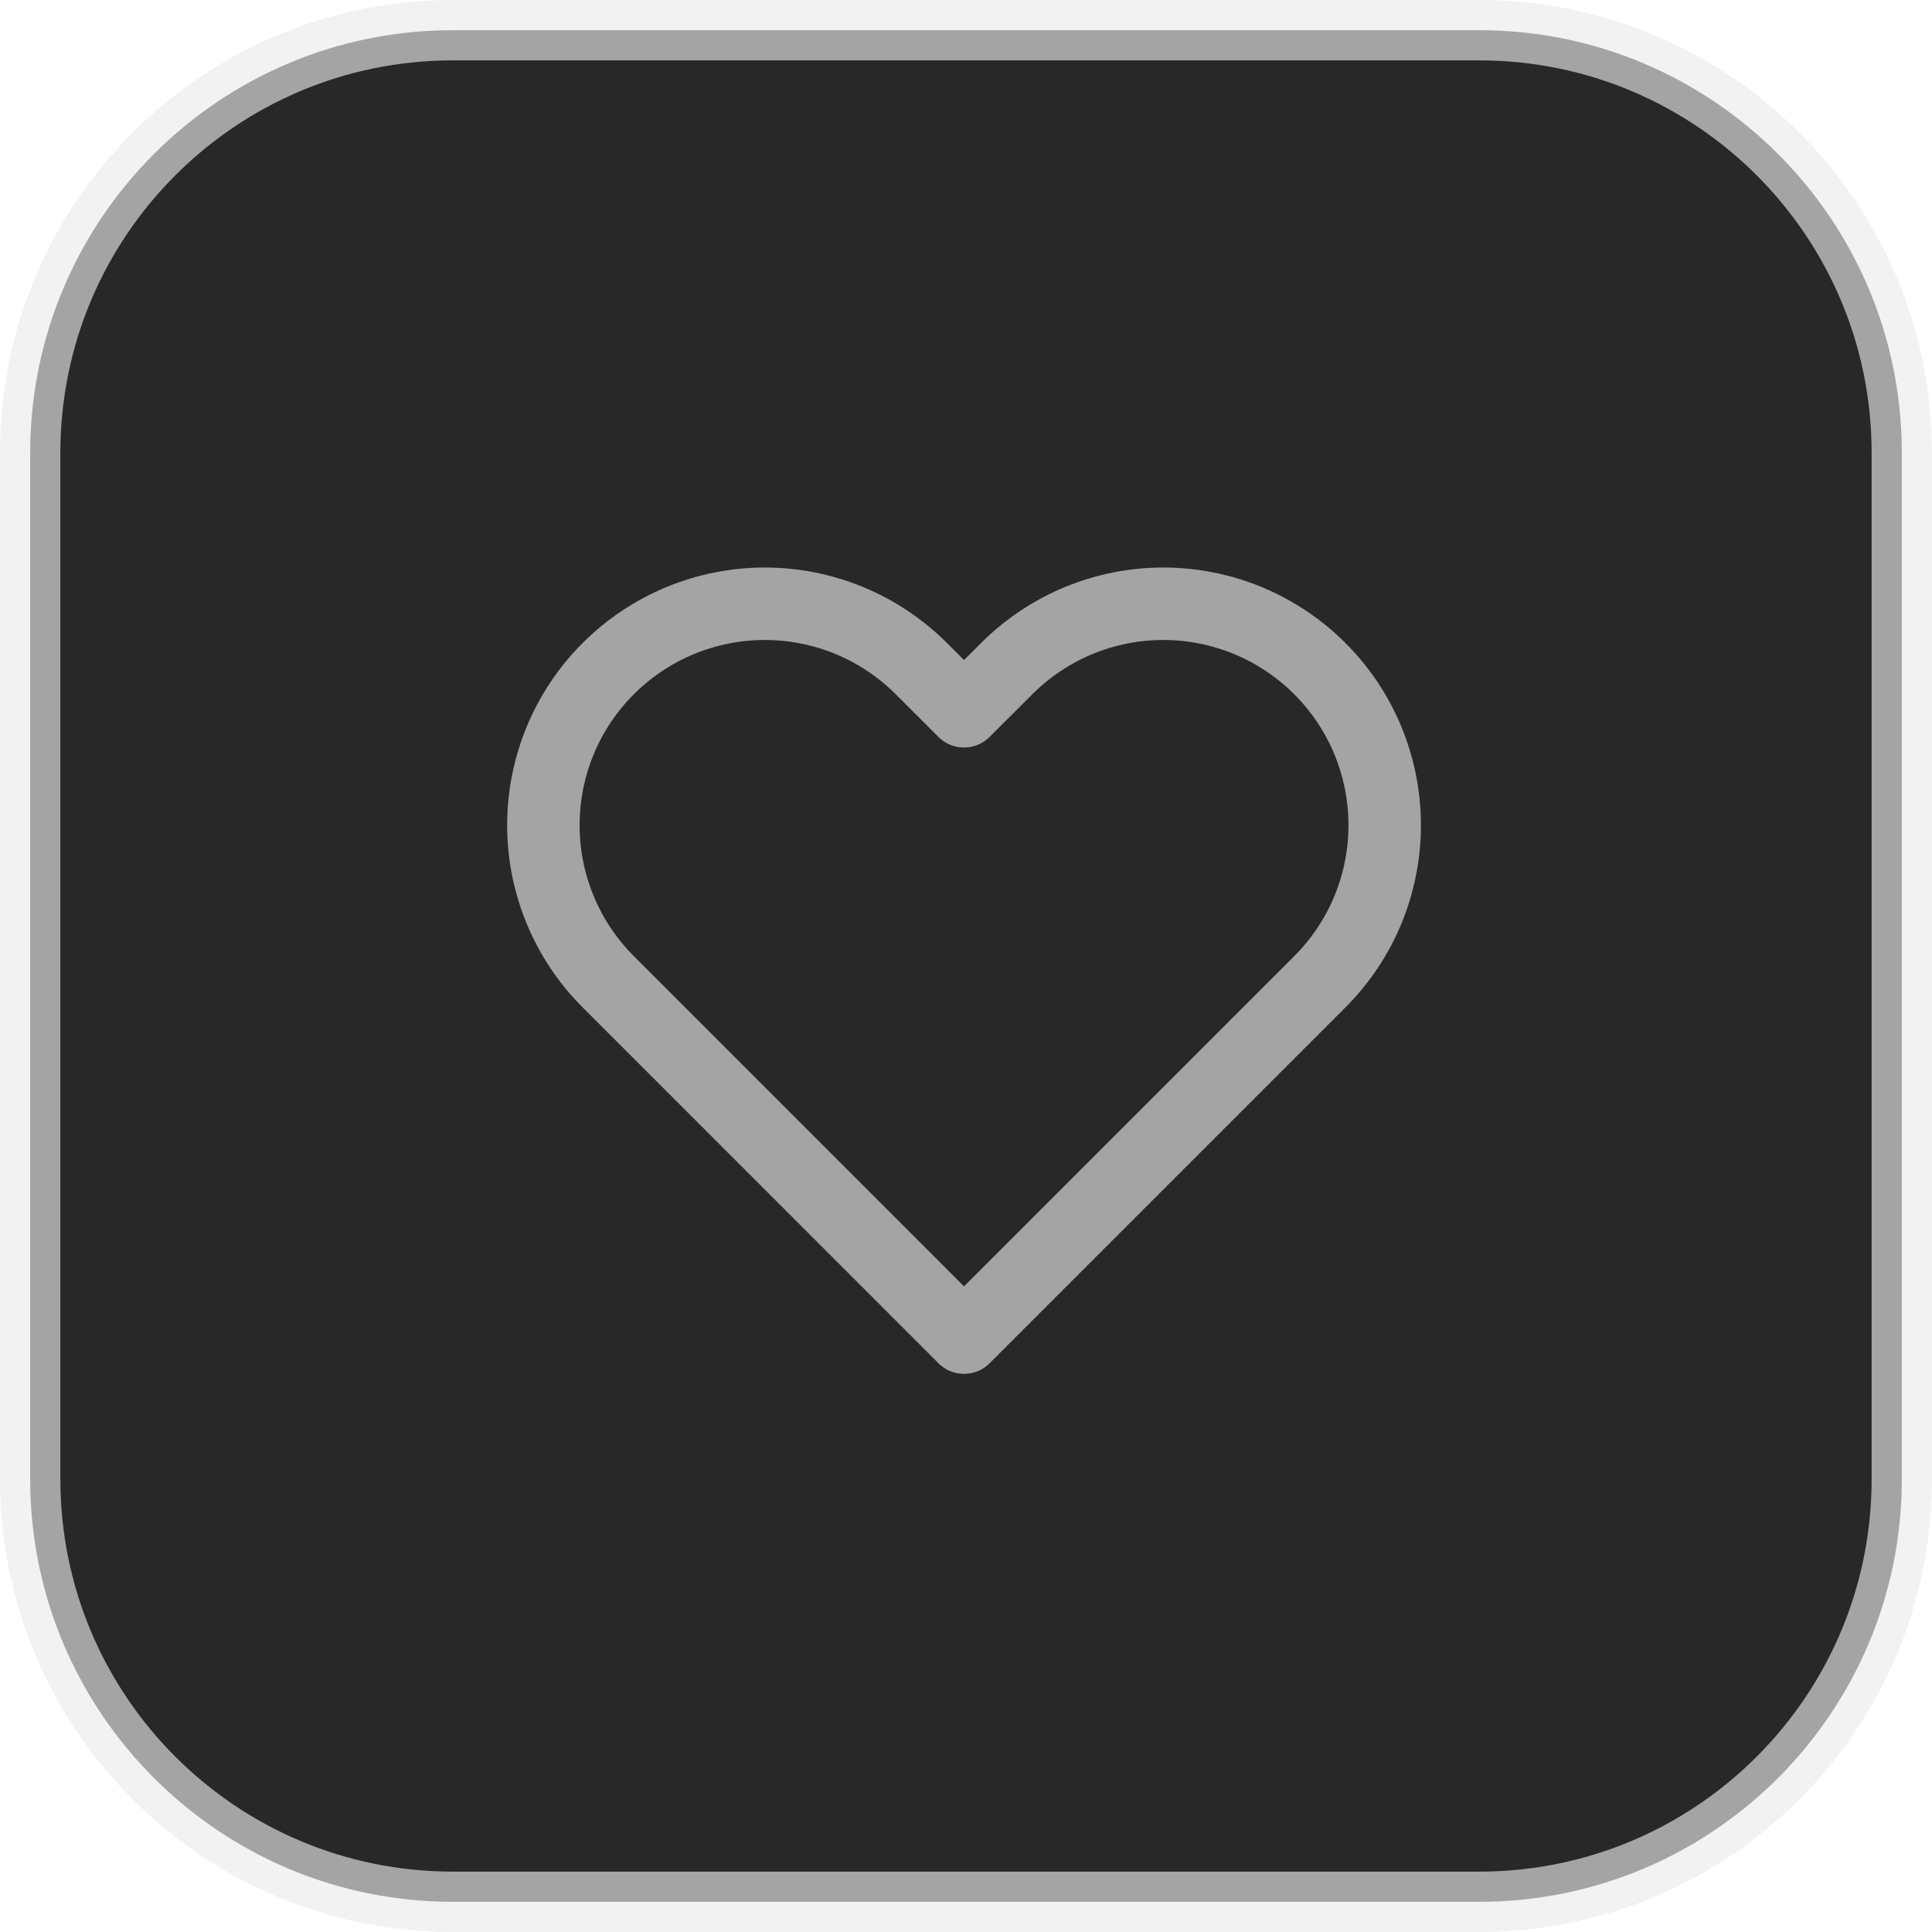
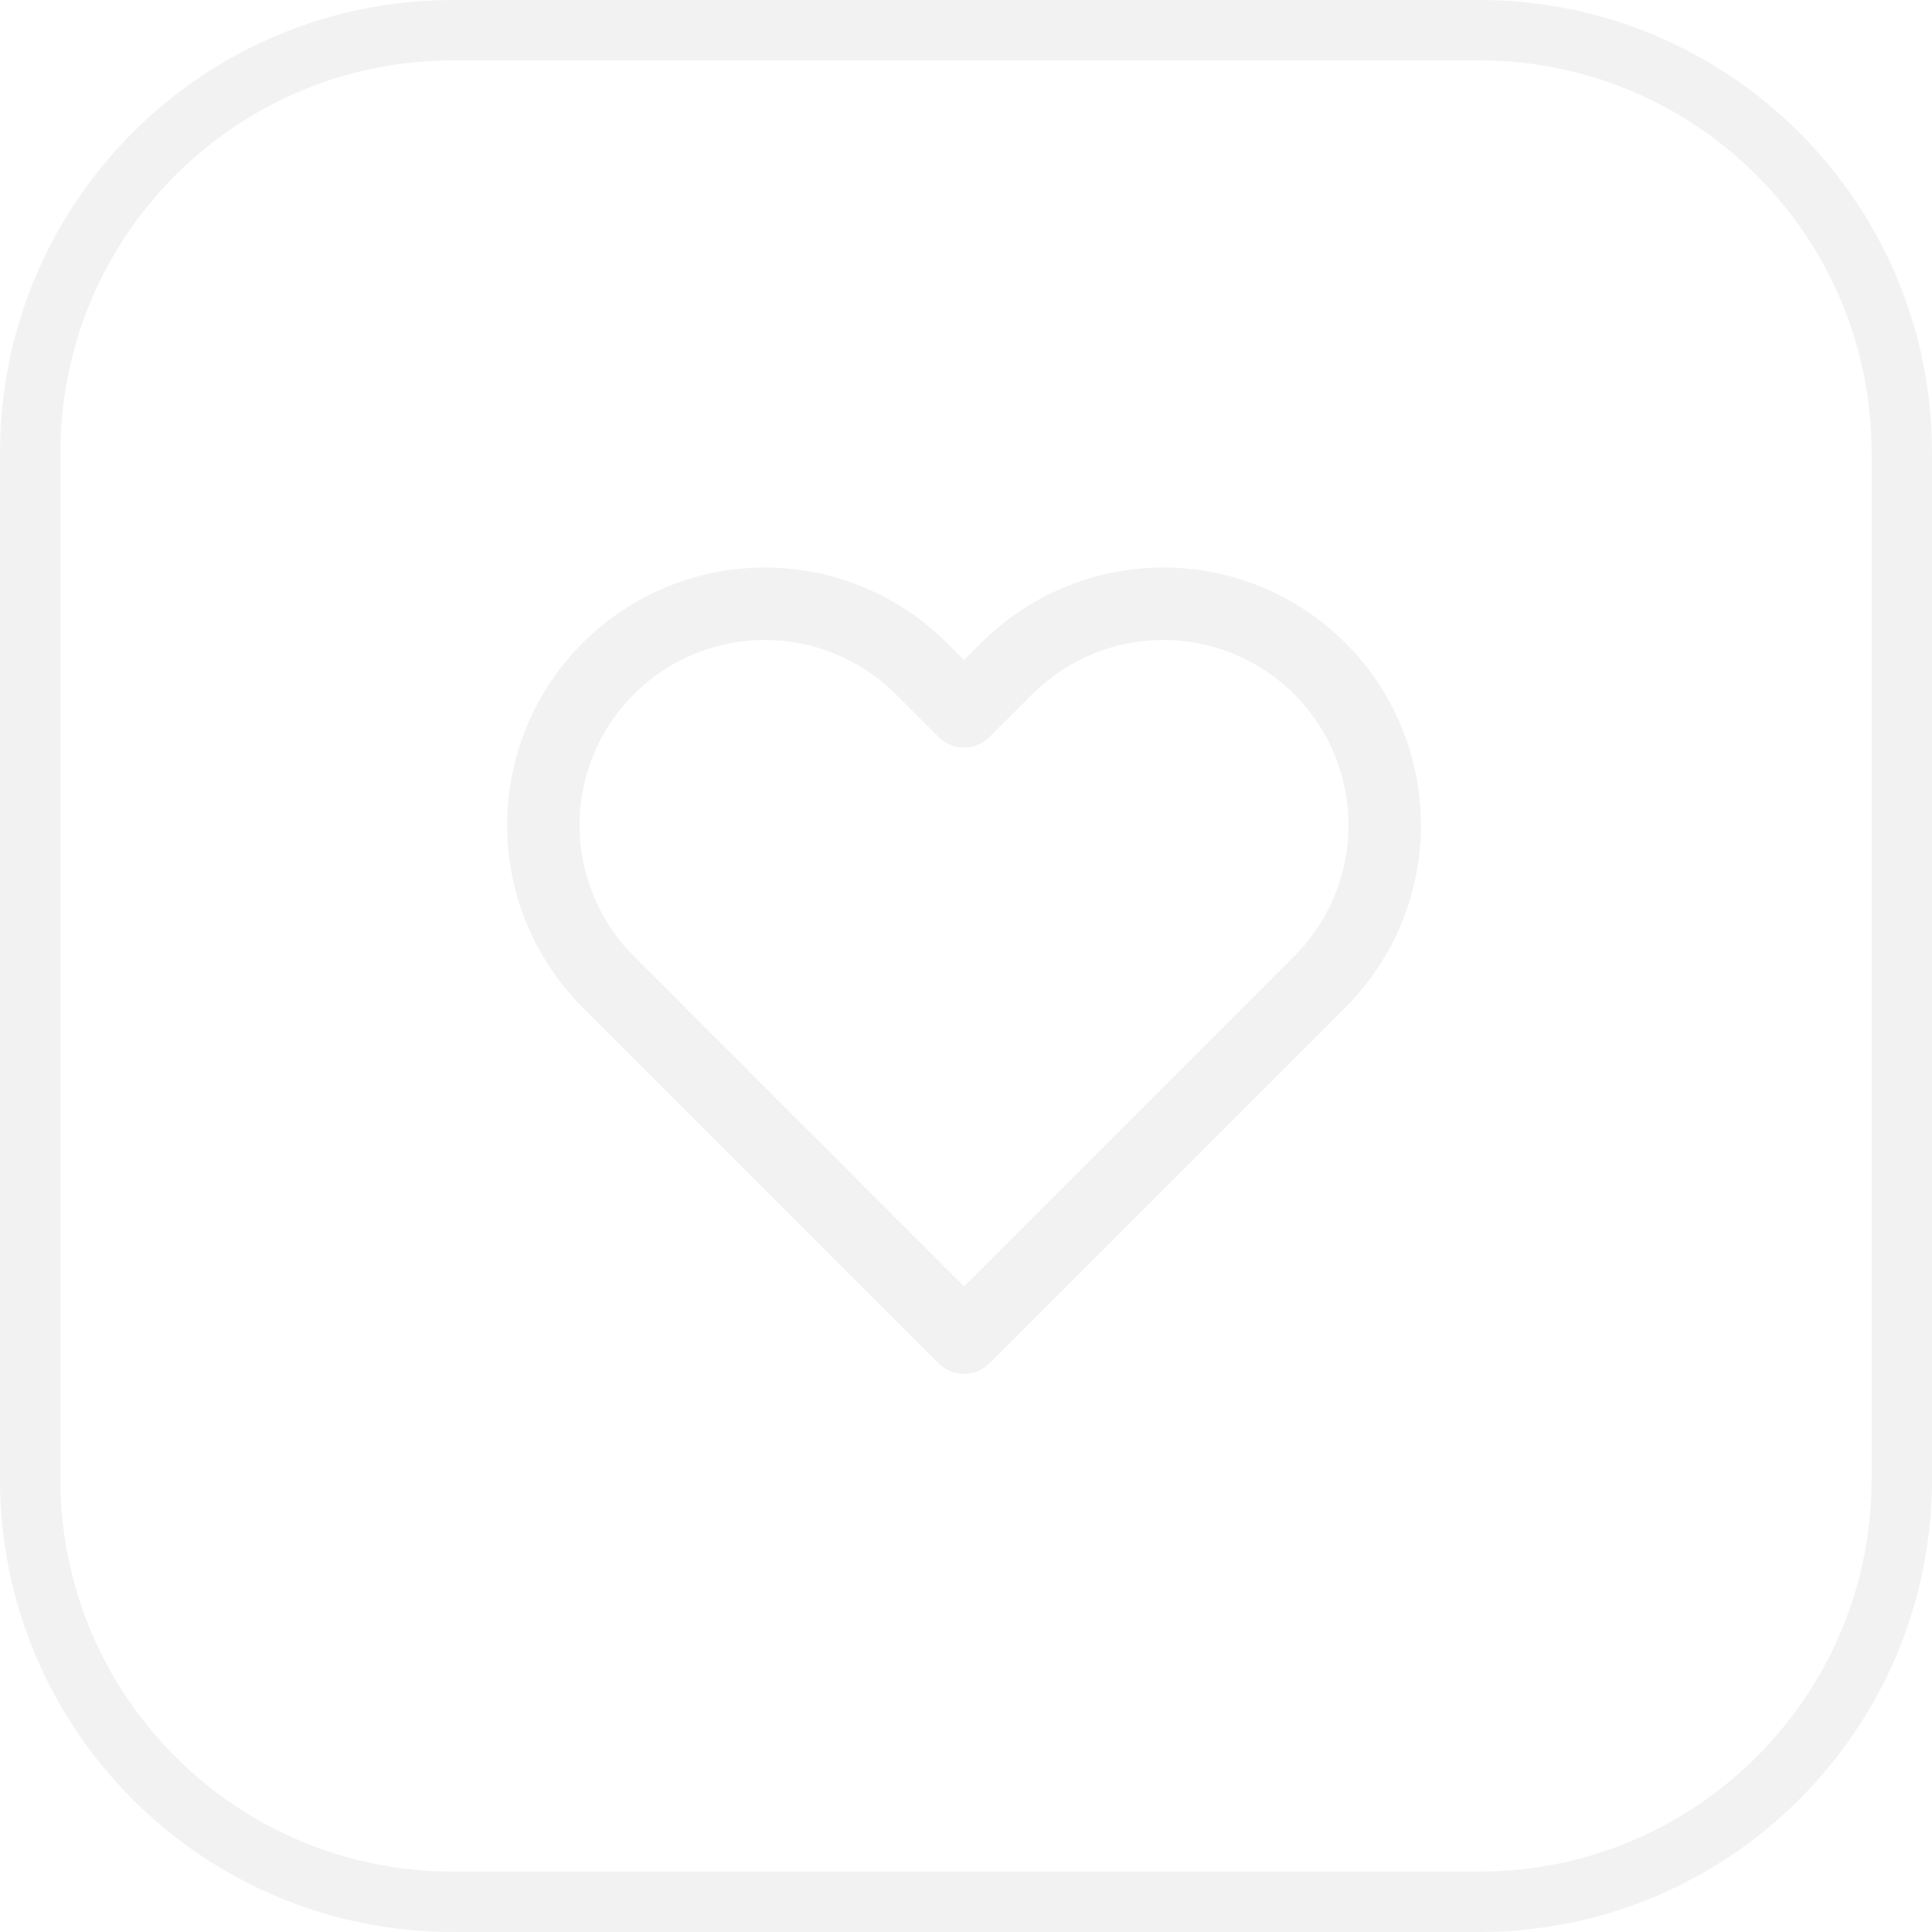
<svg xmlns="http://www.w3.org/2000/svg" width="32" height="32" viewBox="0 0 32 32" fill="none">
-   <rect x="0.5" y="0.5" width="31" height="31" rx="7" fill="#282828" stroke="#ebebeba3" />
+   <rect x="0.5" y="0.5" width="31" height="31" rx="7" stroke="#ebebeba3" />
  <path d="M21.861 11.075C21.52 10.734 21.116 10.464 20.671 10.279C20.226 10.095 19.749 10 19.267 10C18.786 10 18.309 10.095 17.864 10.279C17.419 10.464 17.015 10.734 16.674 11.075L15.967 11.781L15.261 11.075C14.573 10.387 13.64 10 12.668 10C11.695 10 10.762 10.387 10.074 11.075C9.386 11.762 9 12.695 9 13.668C9 14.641 9.386 15.573 10.074 16.261L10.781 16.968L15.967 22.155L21.154 16.968L21.861 16.261C22.201 15.921 22.472 15.516 22.656 15.072C22.84 14.627 22.935 14.149 22.935 13.668C22.935 13.186 22.84 12.709 22.656 12.264C22.472 11.819 22.201 11.415 21.861 11.075Z" stroke="#ebebeba3" stroke-width="1.2" stroke-linecap="round" stroke-linejoin="round" />
</svg>
